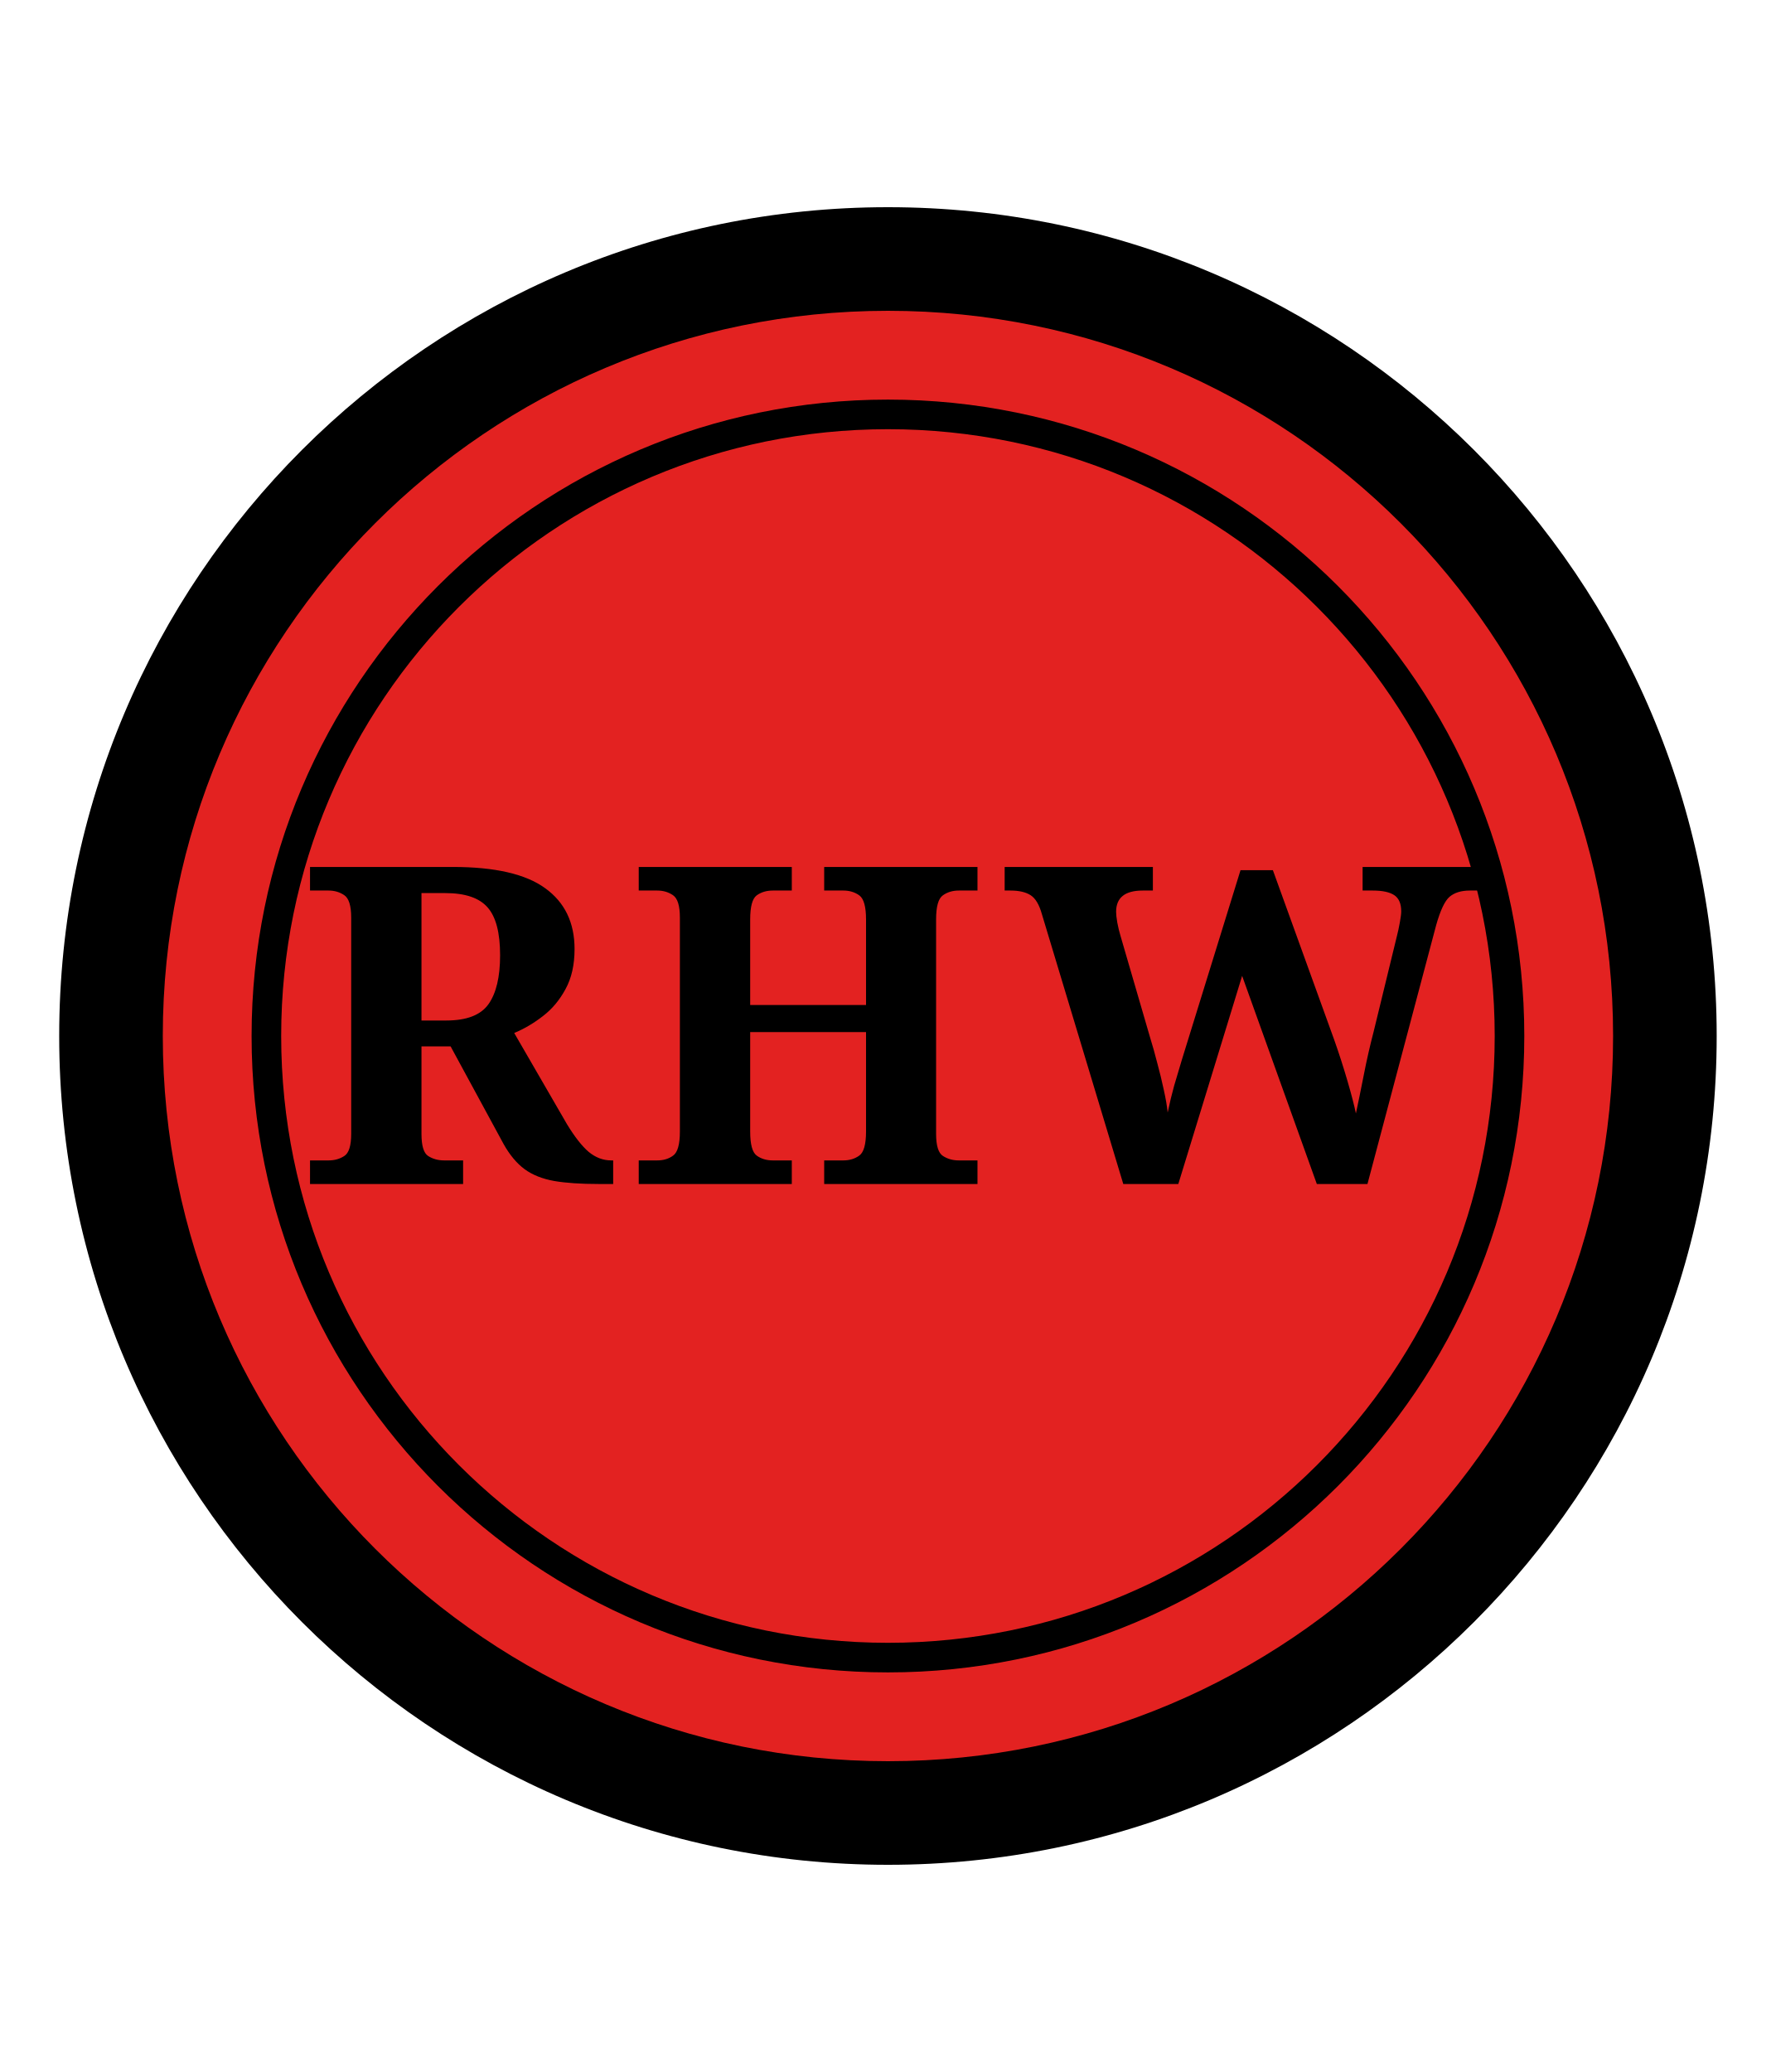
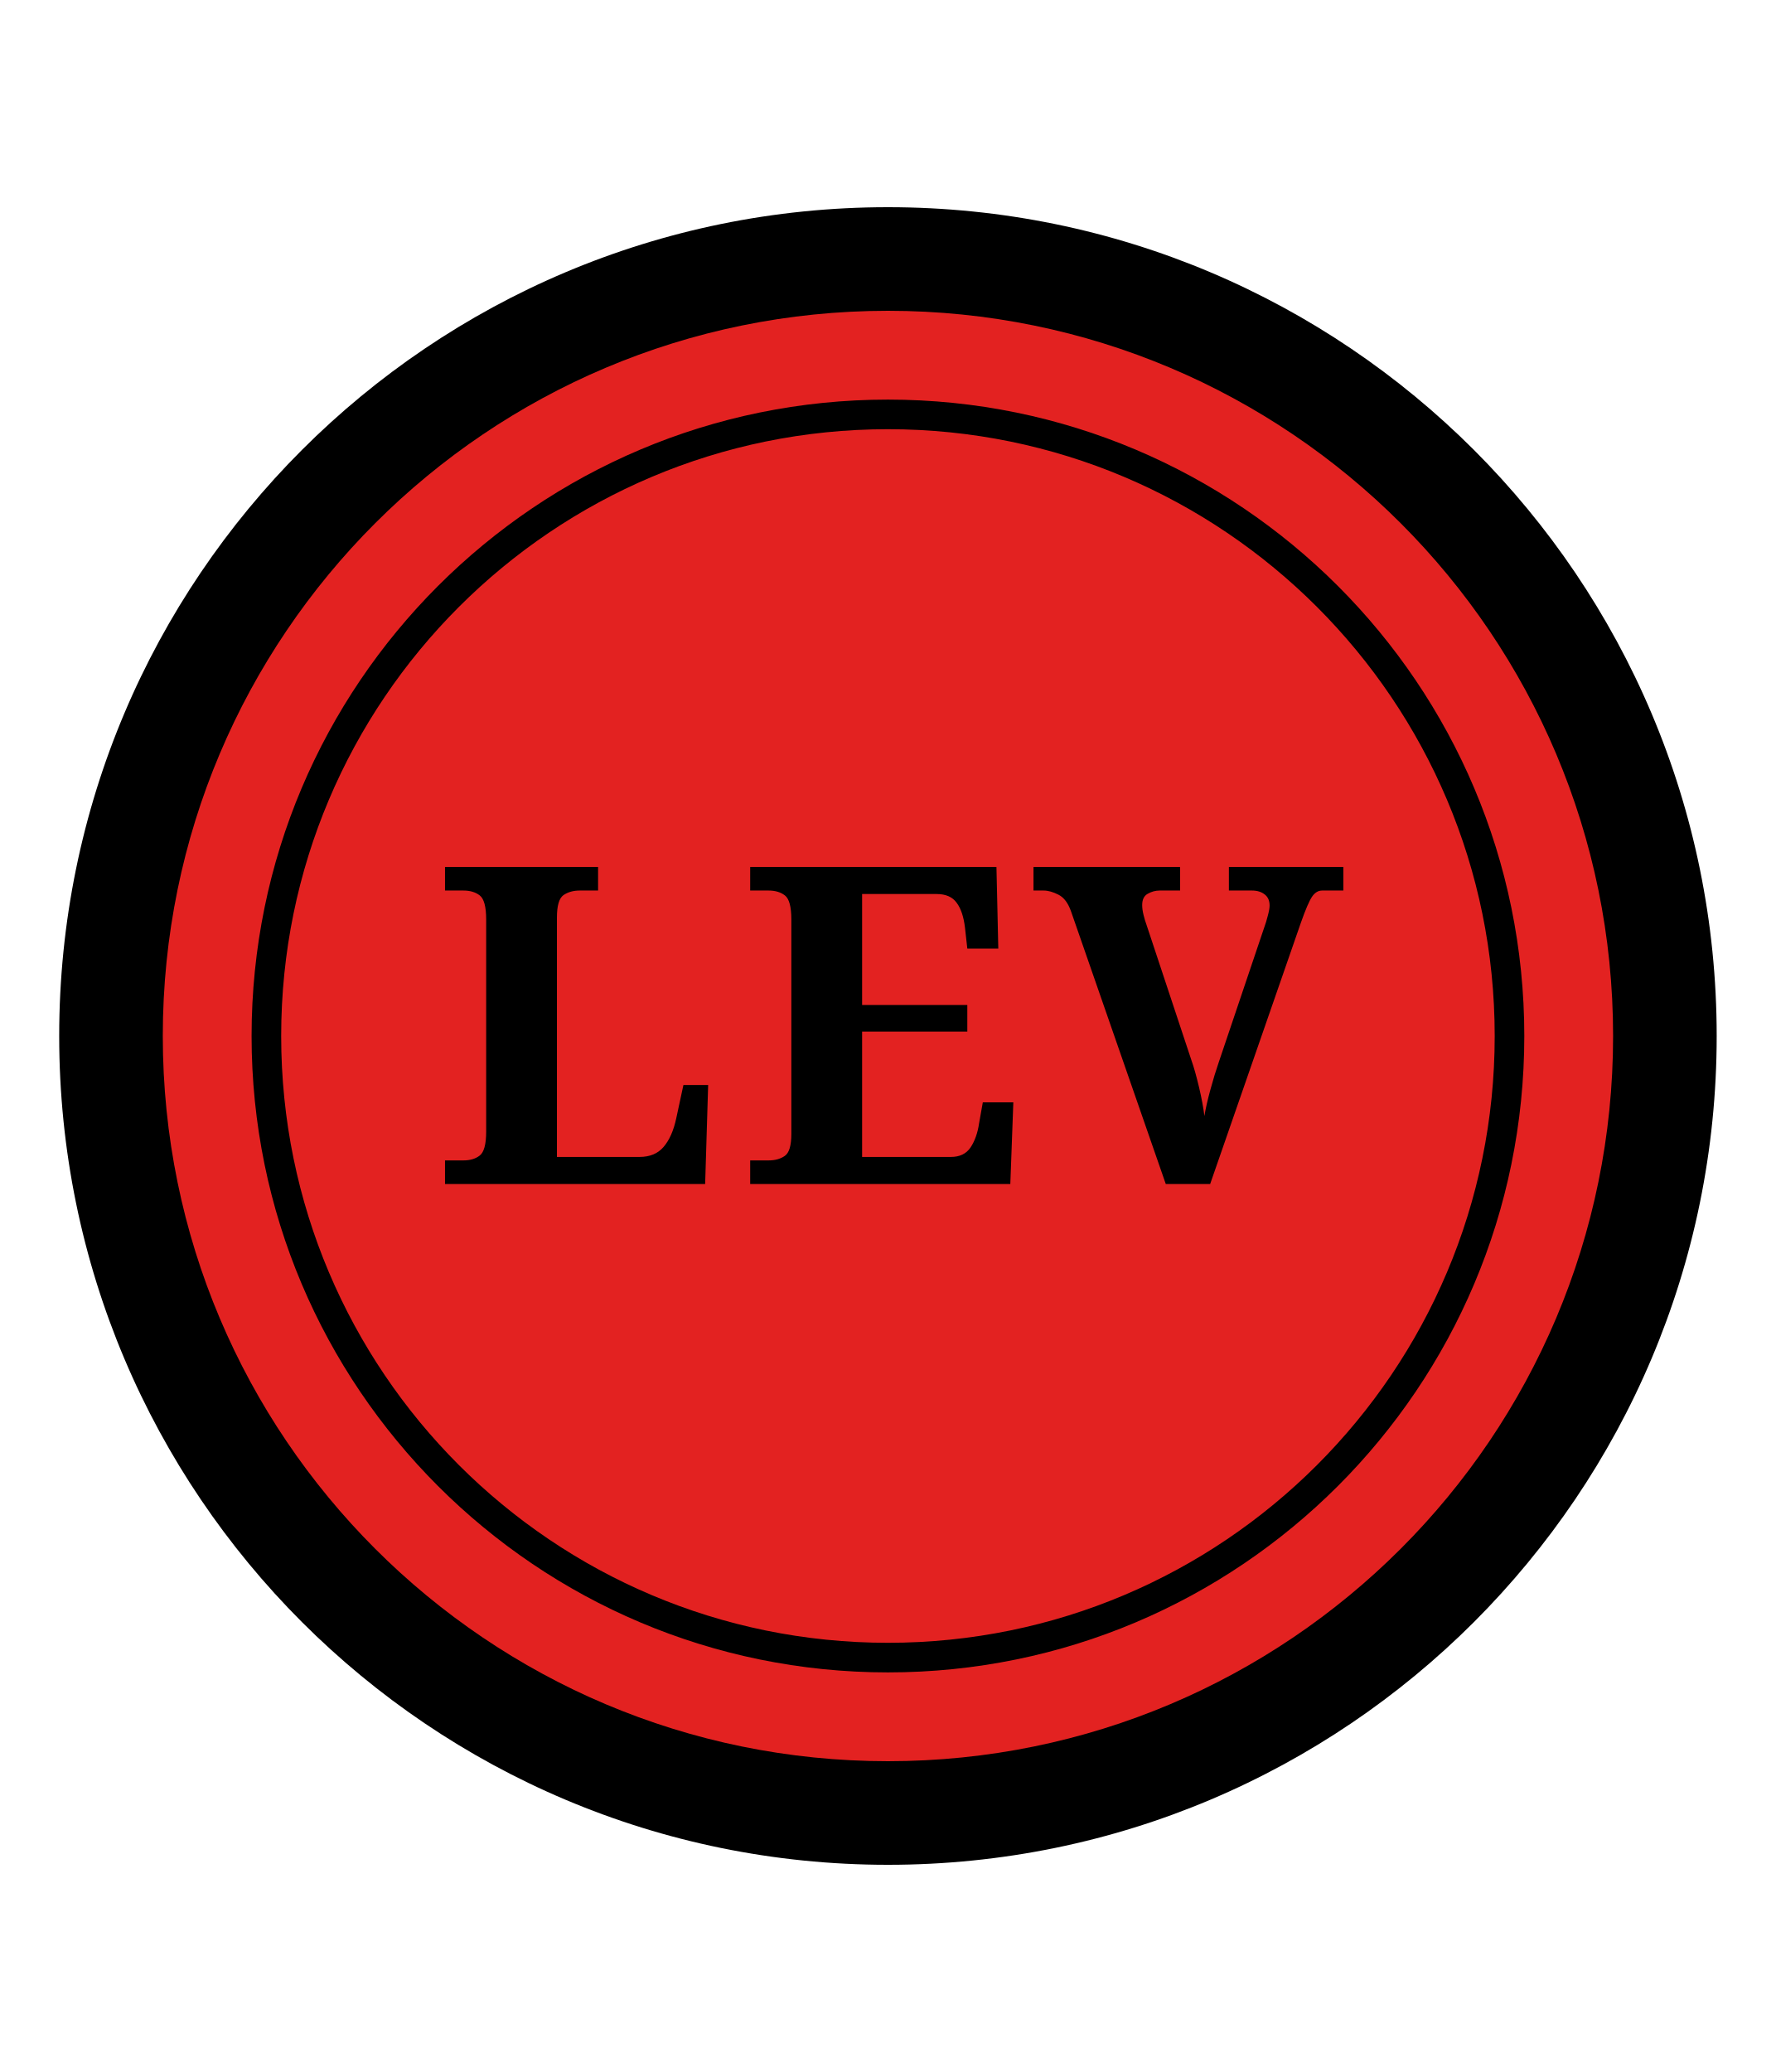
- <svg xmlns="http://www.w3.org/2000/svg" viewBox="0 0 120 140" width="120" height="140" role="img" aria-label="Rheinland Werkself crest">
+ <svg xmlns="http://www.w3.org/2000/svg" viewBox="0 0 120 140" width="120" height="140" role="img" aria-label="Leverkusen Werkself crest">
  <circle cx="60" cy="70" r="56" fill="#000000" />
  <circle cx="60" cy="70" r="49" fill="#E32221" />
  <circle cx="60" cy="70" r="42" fill="none" stroke="#000000" stroke-width="2" />
-   <text x="60" y="80" text-anchor="middle" font-family="Georgia, serif" font-weight="700" font-size="30" fill="#000000" letter-spacing="1">RHW</text>
+   <text x="60" y="80" text-anchor="middle" font-family="Georgia, serif" font-weight="700" font-size="30" fill="#000000" letter-spacing="1">LEV</text>
</svg>
